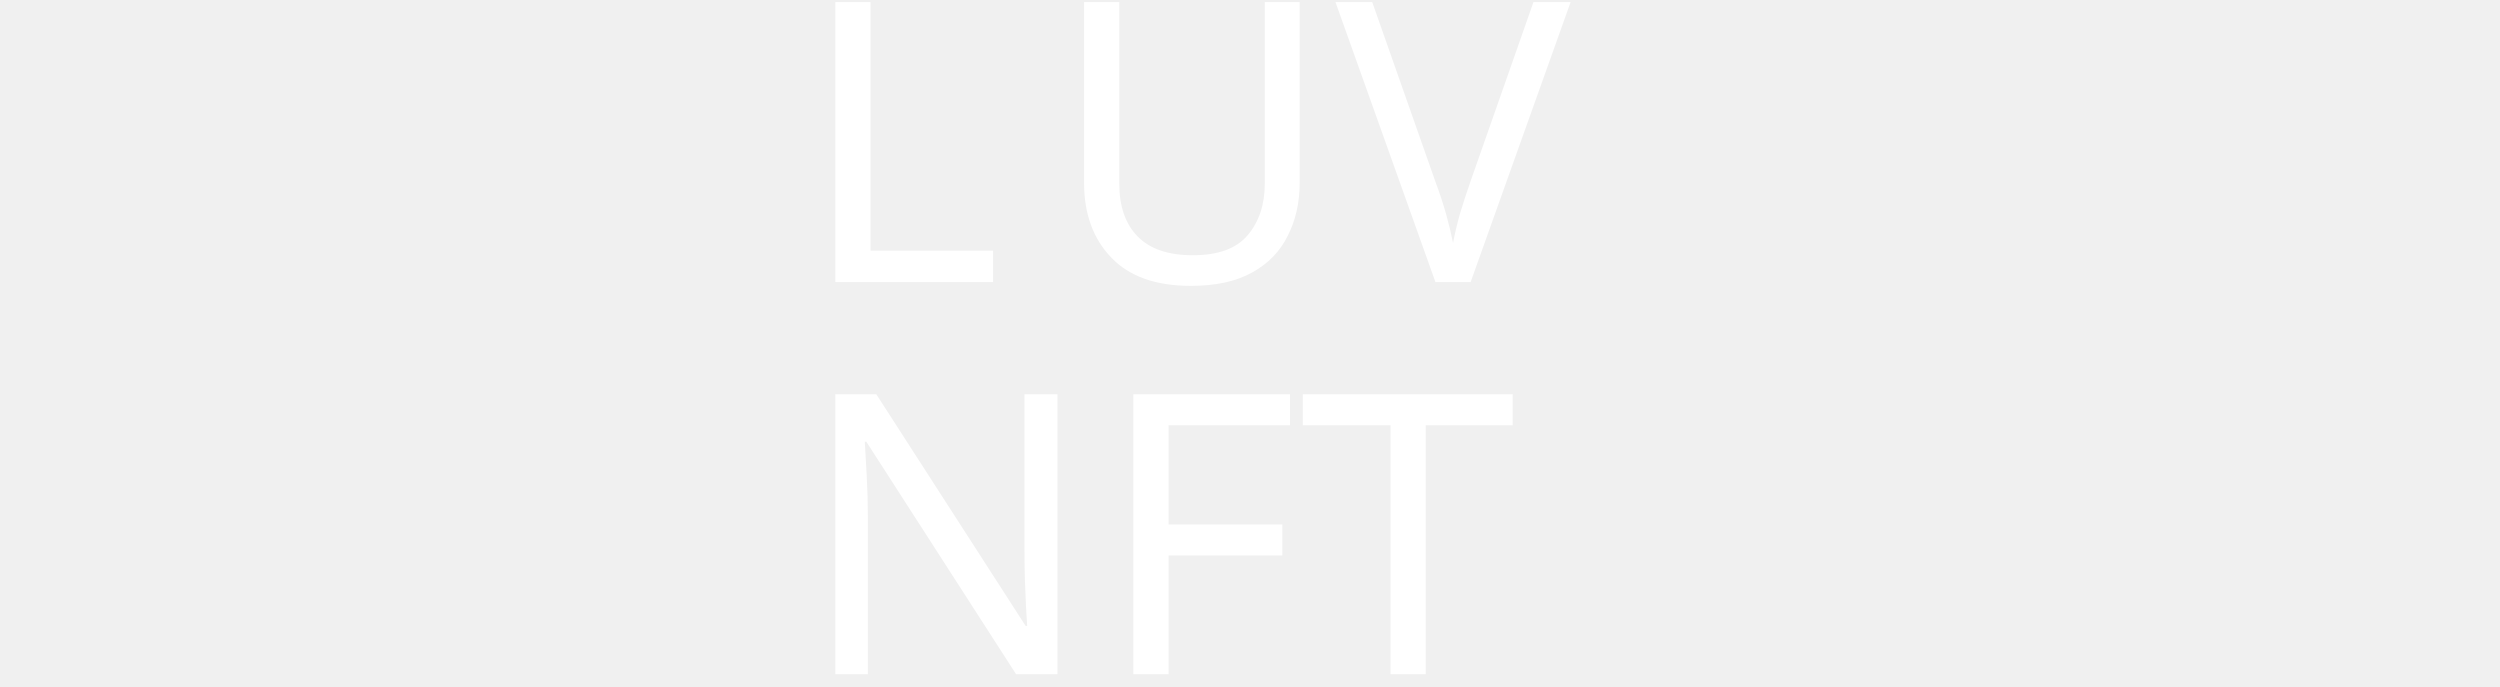
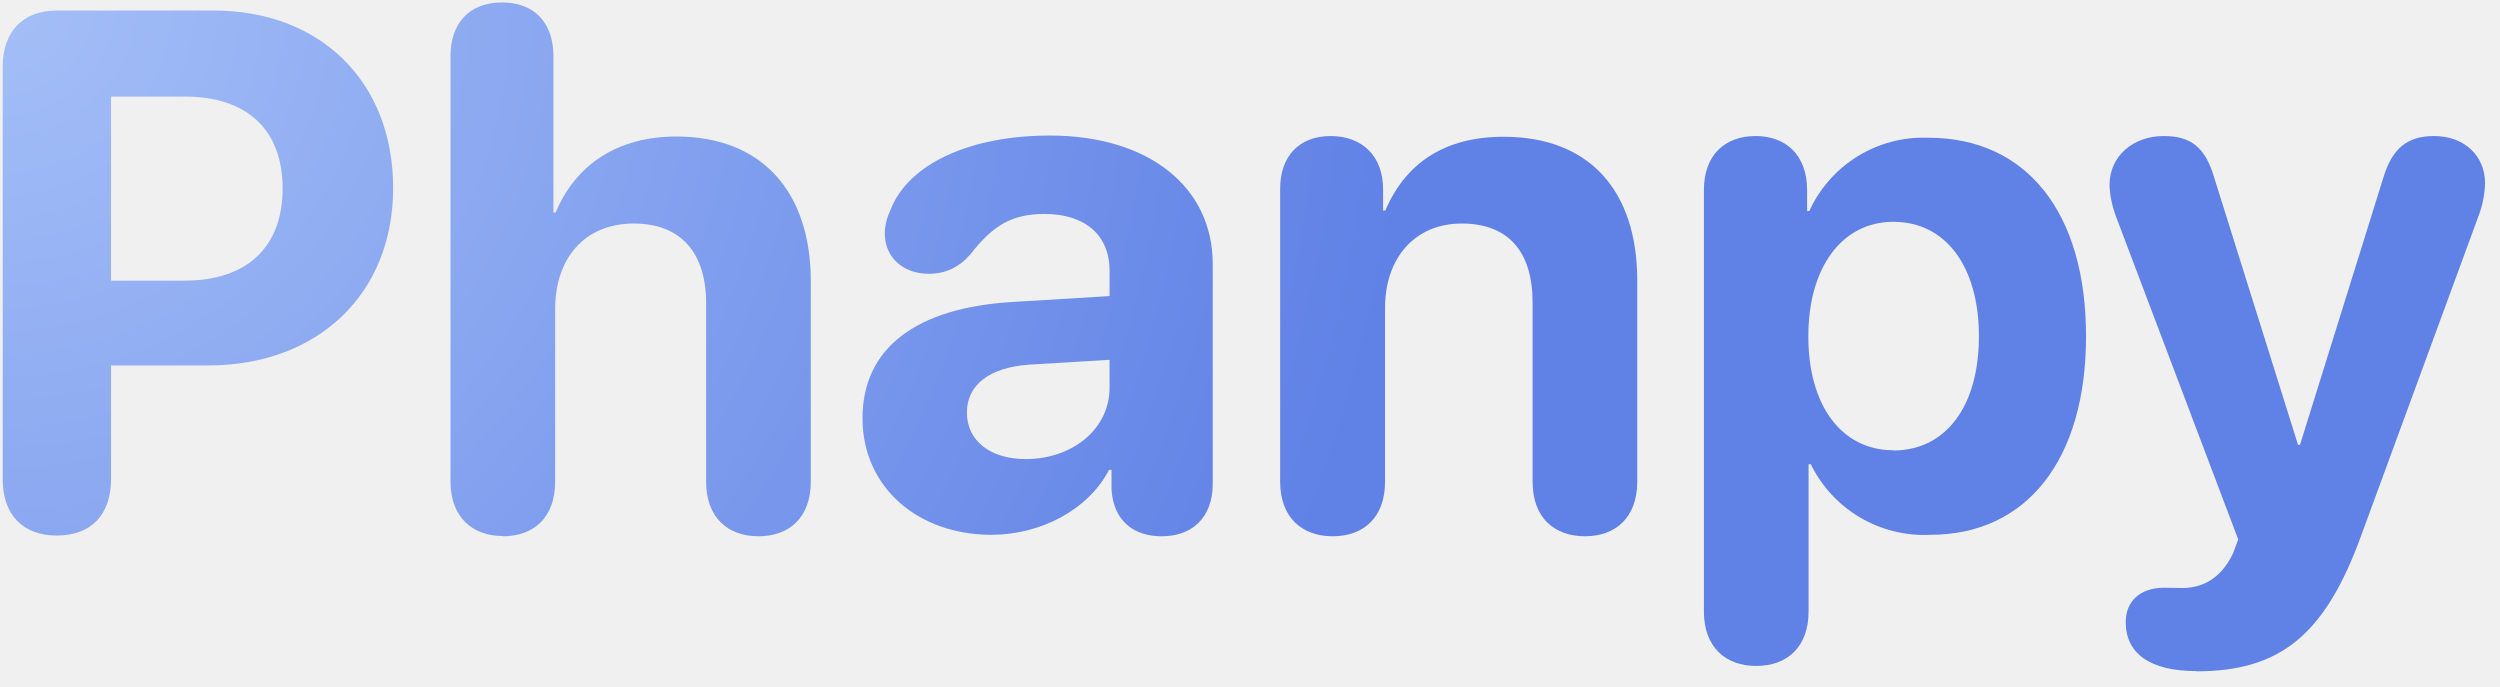
- <svg xmlns="http://www.w3.org/2000/svg" width="100%" height="100%" viewBox="0 0 102 28" version="1.1" xml:space="preserve" style="fill-rule:evenodd;clip-rule:evenodd;stroke-linejoin:round;stroke-miterlimit:2;">
-   <rect x="0" y="0" width="101.5" height="27.5" style="fill:none;" />
-   <g transform="matrix(1,0,0,1,1.00269,0.882349)">
-     <text x="31.532px" y="10.622px" style="font-family:'ArchivoBlack-Regular', 'Archivo Black', sans-serif;font-size:16px;fill:white;">L<tspan x="41.79px 55.118px " y="10.622px 10.622px ">UV</tspan>
-     </text>
-     <text x="31.532px" y="26.622px" style="font-family:'ArchivoBlack-Regular', 'Archivo Black', sans-serif;font-size:16px;fill:white;">NFT</text>
+ <svg xmlns="http://www.w3.org/2000/svg" xml:space="preserve" fill-rule="evenodd" stroke-linejoin="round" stroke-miterlimit="2" clip-rule="evenodd" viewBox="0 0 102 28">
+   <path fill="none" d="M0 0h101.5v27.5H0z" />
+   <g fill-rule="nonzero">
+     <path fill="url(#a)" d="M2.32 21.85c1.4 0 2.21-.85 2.21-2.3v-4.64H8.5c4.45 0 7.54-2.9 7.54-7.24 0-4.35-2.98-7.24-7.32-7.24h-6.4C.93.43.11 1.28.11 2.73v16.82c0 1.45.82 2.3 2.21 2.3Zm2.21-10.4V3.94h3c2.54 0 4 1.34 4 3.75s-1.47 3.76-4 3.76h-3Z" />
+     <path fill="url(#b)" d="M20.52 21.88c1.25 0 2.13-.76 2.13-2.23v-7.04c0-2.07 1.2-3.49 3.21-3.49 1.95 0 2.95 1.23 2.95 3.25v7.28c0 1.47.89 2.23 2.13 2.23 1.26 0 2.14-.76 2.14-2.23v-8.18c0-3.64-1.99-5.9-5.48-5.9-2.38 0-4.1 1.12-4.93 3.1h-.09V2.3c0-1.38-.78-2.2-2.1-2.2-1.31 0-2.1.82-2.1 2.2v17.34c0 1.47.9 2.23 2.14 2.23Z" />
+     <path fill="url(#c)" d="M40.45 21.82c1.96 0 3.93-.98 4.8-2.65h.1v.8c.08 1.27.89 1.91 2.05 1.91 1.21 0 2.08-.73 2.08-2.15v-8.95c0-3.17-2.63-5.25-6.65-5.25-3.26 0-5.78 1.16-6.5 3.04-.15.32-.23.63-.23.96 0 .97.75 1.64 1.79 1.64.69 0 1.23-.26 1.7-.79.95-1.23 1.74-1.65 3.04-1.65 1.62 0 2.64.85 2.64 2.31v1.04l-3.95.24c-3.93.23-6.13 1.88-6.13 4.74 0 2.83 2.27 4.76 5.26 4.76Zm1.4-3.09c-1.43 0-2.4-.73-2.4-1.9 0-1.12.91-1.83 2.51-1.95l3.31-.2v1.14c0 1.7-1.54 2.91-3.41 2.91Z" />
+     <path fill="url(#d)" d="M54.37 21.88c1.26 0 2.14-.76 2.14-2.23v-7.09c0-2.03 1.21-3.44 3.13-3.44s2.89 1.17 2.89 3.22v7.31c0 1.47.88 2.23 2.14 2.23 1.24 0 2.13-.76 2.13-2.23v-8.2c0-3.68-1.96-5.87-5.45-5.87-2.41 0-4 1.07-4.83 3.01h-.09v-.87c0-1.35-.85-2.17-2.14-2.17-1.28 0-2.06.82-2.06 2.15v11.95c0 1.47.9 2.23 2.14 2.23Z" />
+     <path fill="url(#e)" d="M71.65 27.17c1.26 0 2.14-.76 2.14-2.23v-6h.09a5.15 5.15 0 0 0 4.88 2.88c3.92 0 6.35-3.05 6.35-8.1 0-5.07-2.44-8.1-6.43-8.1a5.12 5.12 0 0 0-4.86 2.99h-.09v-.85c0-1.45-.88-2.21-2.1-2.21-1.24 0-2.11.76-2.11 2.2v17.2c0 1.46.89 2.22 2.13 2.22Zm5.6-8.8c-2.1 0-3.47-1.8-3.47-4.65 0-2.81 1.37-4.67 3.47-4.67 2.14 0 3.49 1.83 3.49 4.67 0 2.86-1.35 4.66-3.5 4.66Z" />
+     <path fill="url(#f)" d="M89.61 27.39c3.44 0 5.26-1.5 6.73-5.55l4.81-13.1a4 4 0 0 0 .24-1.26c0-1.13-.85-1.93-2.08-1.93-1.1 0-1.71.51-2.07 1.7l-3.4 10.9h-.08L90.35 7.28c-.36-1.25-.94-1.73-2.07-1.73-1.26 0-2.21.83-2.21 1.99 0 .35.09.82.25 1.26l5 13.21-.21.56c-.52 1.1-1.32 1.42-2.07 1.42l-.75-.01c-.96 0-1.56.54-1.56 1.4 0 1.29 1 2 2.88 2Z" />
  </g>
+   <defs>
+     <radialGradient id="a" cx="0" cy="0" r="1" gradientTransform="rotate(28.51 .06 .22) scale(57.6252)" gradientUnits="userSpaceOnUse">
+       <stop offset="0" stop-color="#a4bff7" />
+       <stop offset="1" stop-color="#6081e6" />
+     </radialGradient>
+     <radialGradient id="b" cx="0" cy="0" r="1" gradientTransform="rotate(28.51 .06 .22) scale(57.6252)" gradientUnits="userSpaceOnUse">
+       <stop offset="0" stop-color="#a4bff7" />
+       <stop offset="1" stop-color="#6081e6" />
+     </radialGradient>
+     <radialGradient id="c" cx="0" cy="0" r="1" gradientTransform="rotate(28.51 .06 .22) scale(57.6252)" gradientUnits="userSpaceOnUse">
+       <stop offset="0" stop-color="#a4bff7" />
+       <stop offset="1" stop-color="#6081e6" />
+     </radialGradient>
+     <radialGradient id="d" cx="0" cy="0" r="1" gradientTransform="rotate(28.51 .06 .22) scale(57.6252)" gradientUnits="userSpaceOnUse">
+       <stop offset="0" stop-color="#a4bff7" />
+       <stop offset="1" stop-color="#6081e6" />
+     </radialGradient>
+     <radialGradient id="e" cx="0" cy="0" r="1" gradientTransform="rotate(28.51 .06 .22) scale(57.6252)" gradientUnits="userSpaceOnUse">
+       <stop offset="0" stop-color="#a4bff7" />
+       <stop offset="1" stop-color="#6081e6" />
+     </radialGradient>
+     <radialGradient id="f" cx="0" cy="0" r="1" gradientTransform="rotate(28.51 .06 .22) scale(57.6252)" gradientUnits="userSpaceOnUse">
+       <stop offset="0" stop-color="#a4bff7" />
+       <stop offset="1" stop-color="#6081e6" />
+     </radialGradient>
+   </defs>
</svg>
